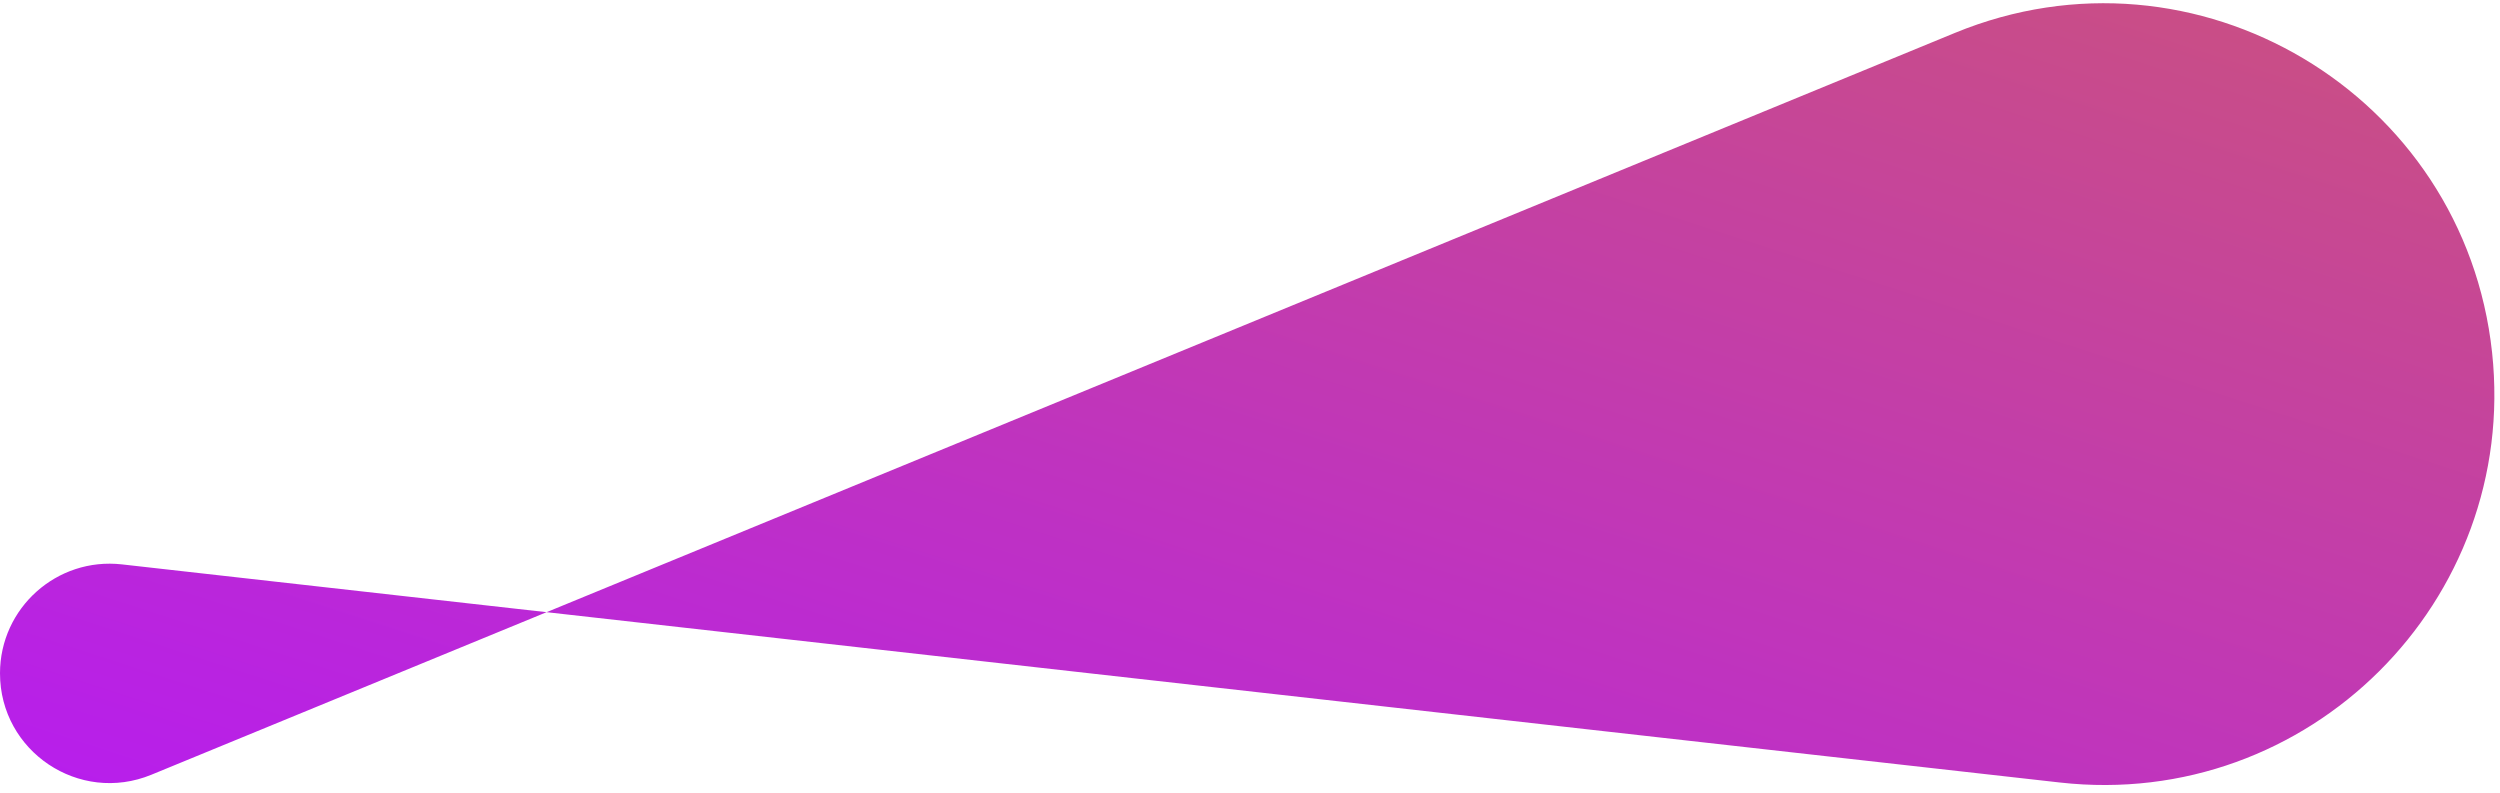
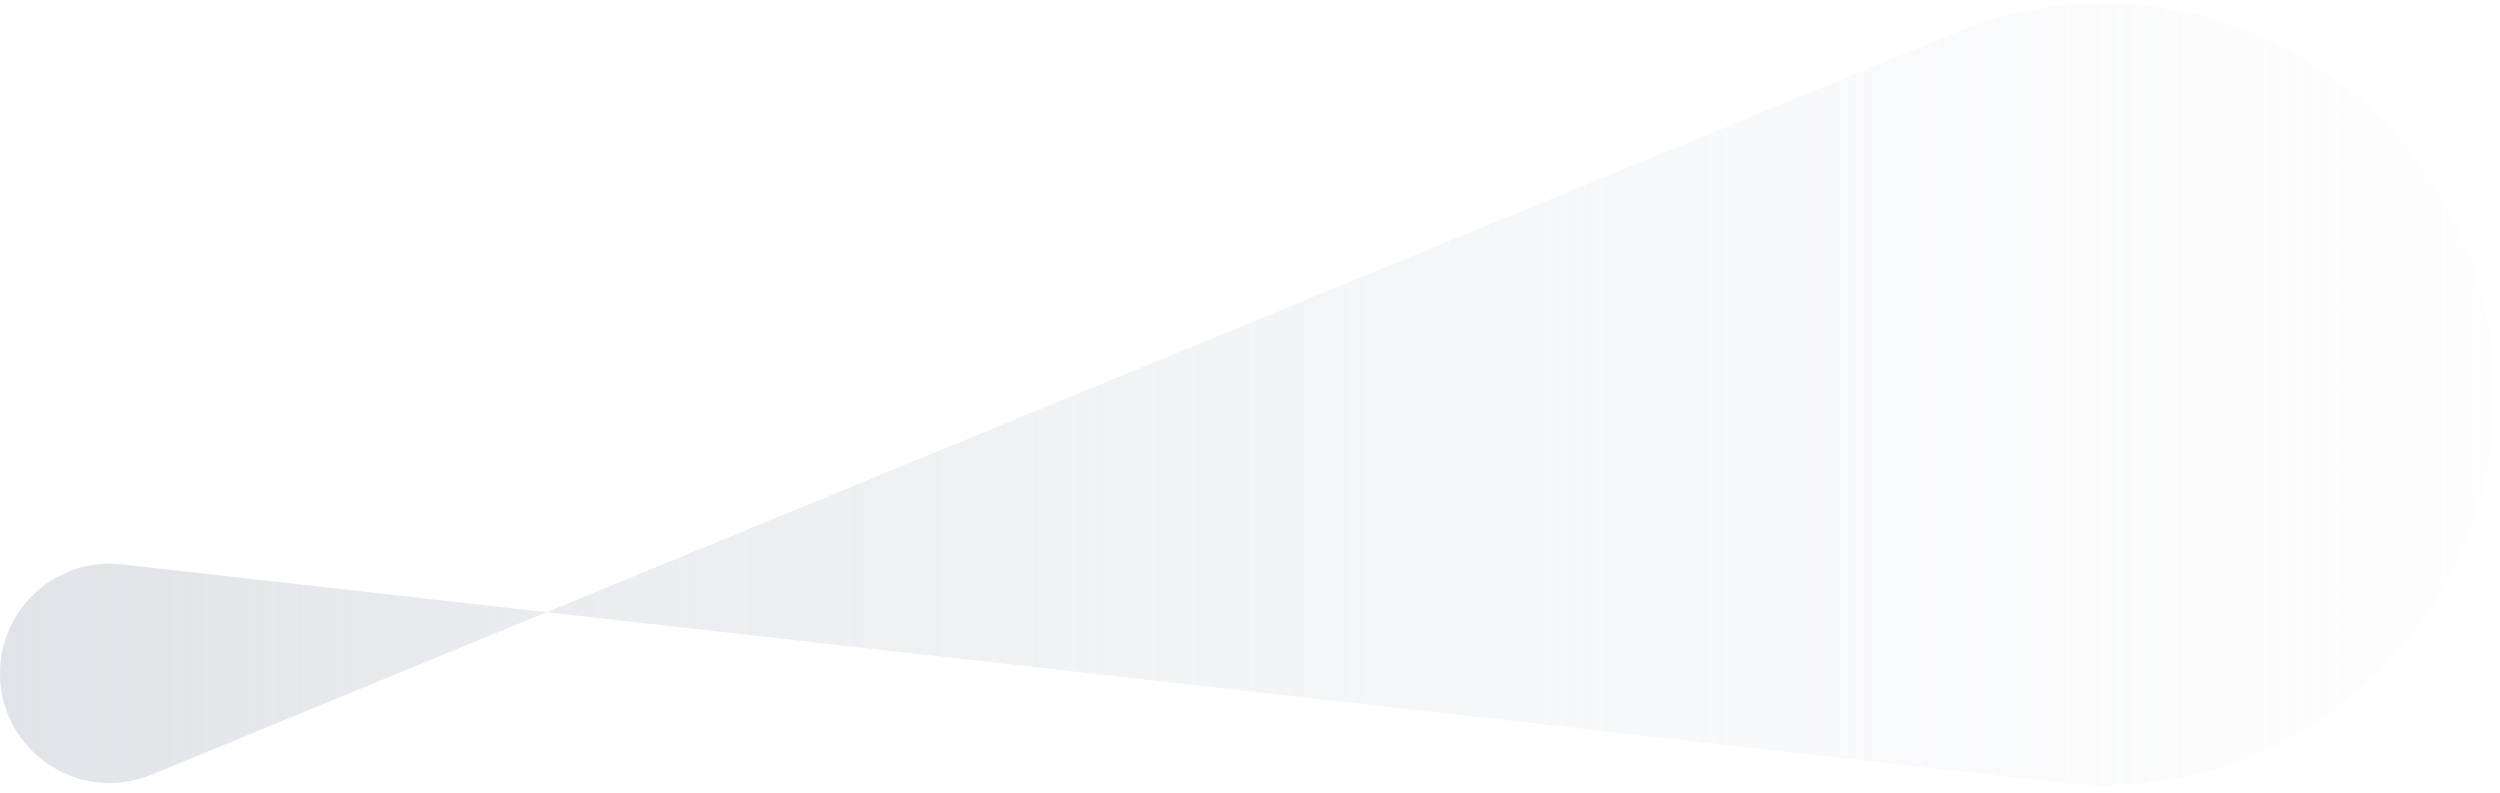
<svg xmlns="http://www.w3.org/2000/svg" width="227" height="72" viewBox="0 0 227 72" fill="none">
-   <path d="M0 61.139C0 55.2 5.167 50.582 11.07 51.246L187.039 71.052C209.597 73.591 228.703 54.584 226.282 32.013C223.76 8.503 199.379 -6.008 177.511 2.986L13.743 70.347C7.191 73.042 0 68.225 0 61.139Z" fill="url(#paint0_linear_2160_23)" />
+   <path d="M0 61.139C0 55.2 5.167 50.582 11.07 51.246L187.039 71.052C209.597 73.591 228.703 54.584 226.282 32.013C223.76 8.503 199.379 -6.008 177.511 2.986L13.743 70.347C7.191 73.042 0 68.225 0 61.139Z" fill="url(#paint0_linear_palette)" />
  <defs>
-     <linearGradient id="paint0_linear_2160_23" x1="851.318" y1="47.553" x2="756.751" y2="339.402" gradientUnits="userSpaceOnUse">
-       <stop stop-color="#DF8908" />
-       <stop offset="1" stop-color="#B415FF" />
+     <linearGradient id="paint0_linear_palette" x1="0" y1="36" x2="227" y2="36" gradientUnits="userSpaceOnUse">
+       <stop stop-color="#D9DCE1" stop-opacity="0.8" />
+       <stop offset="1" stop-color="#F5F7FA" stop-opacity="0.2" />
    </linearGradient>
  </defs>
</svg>
